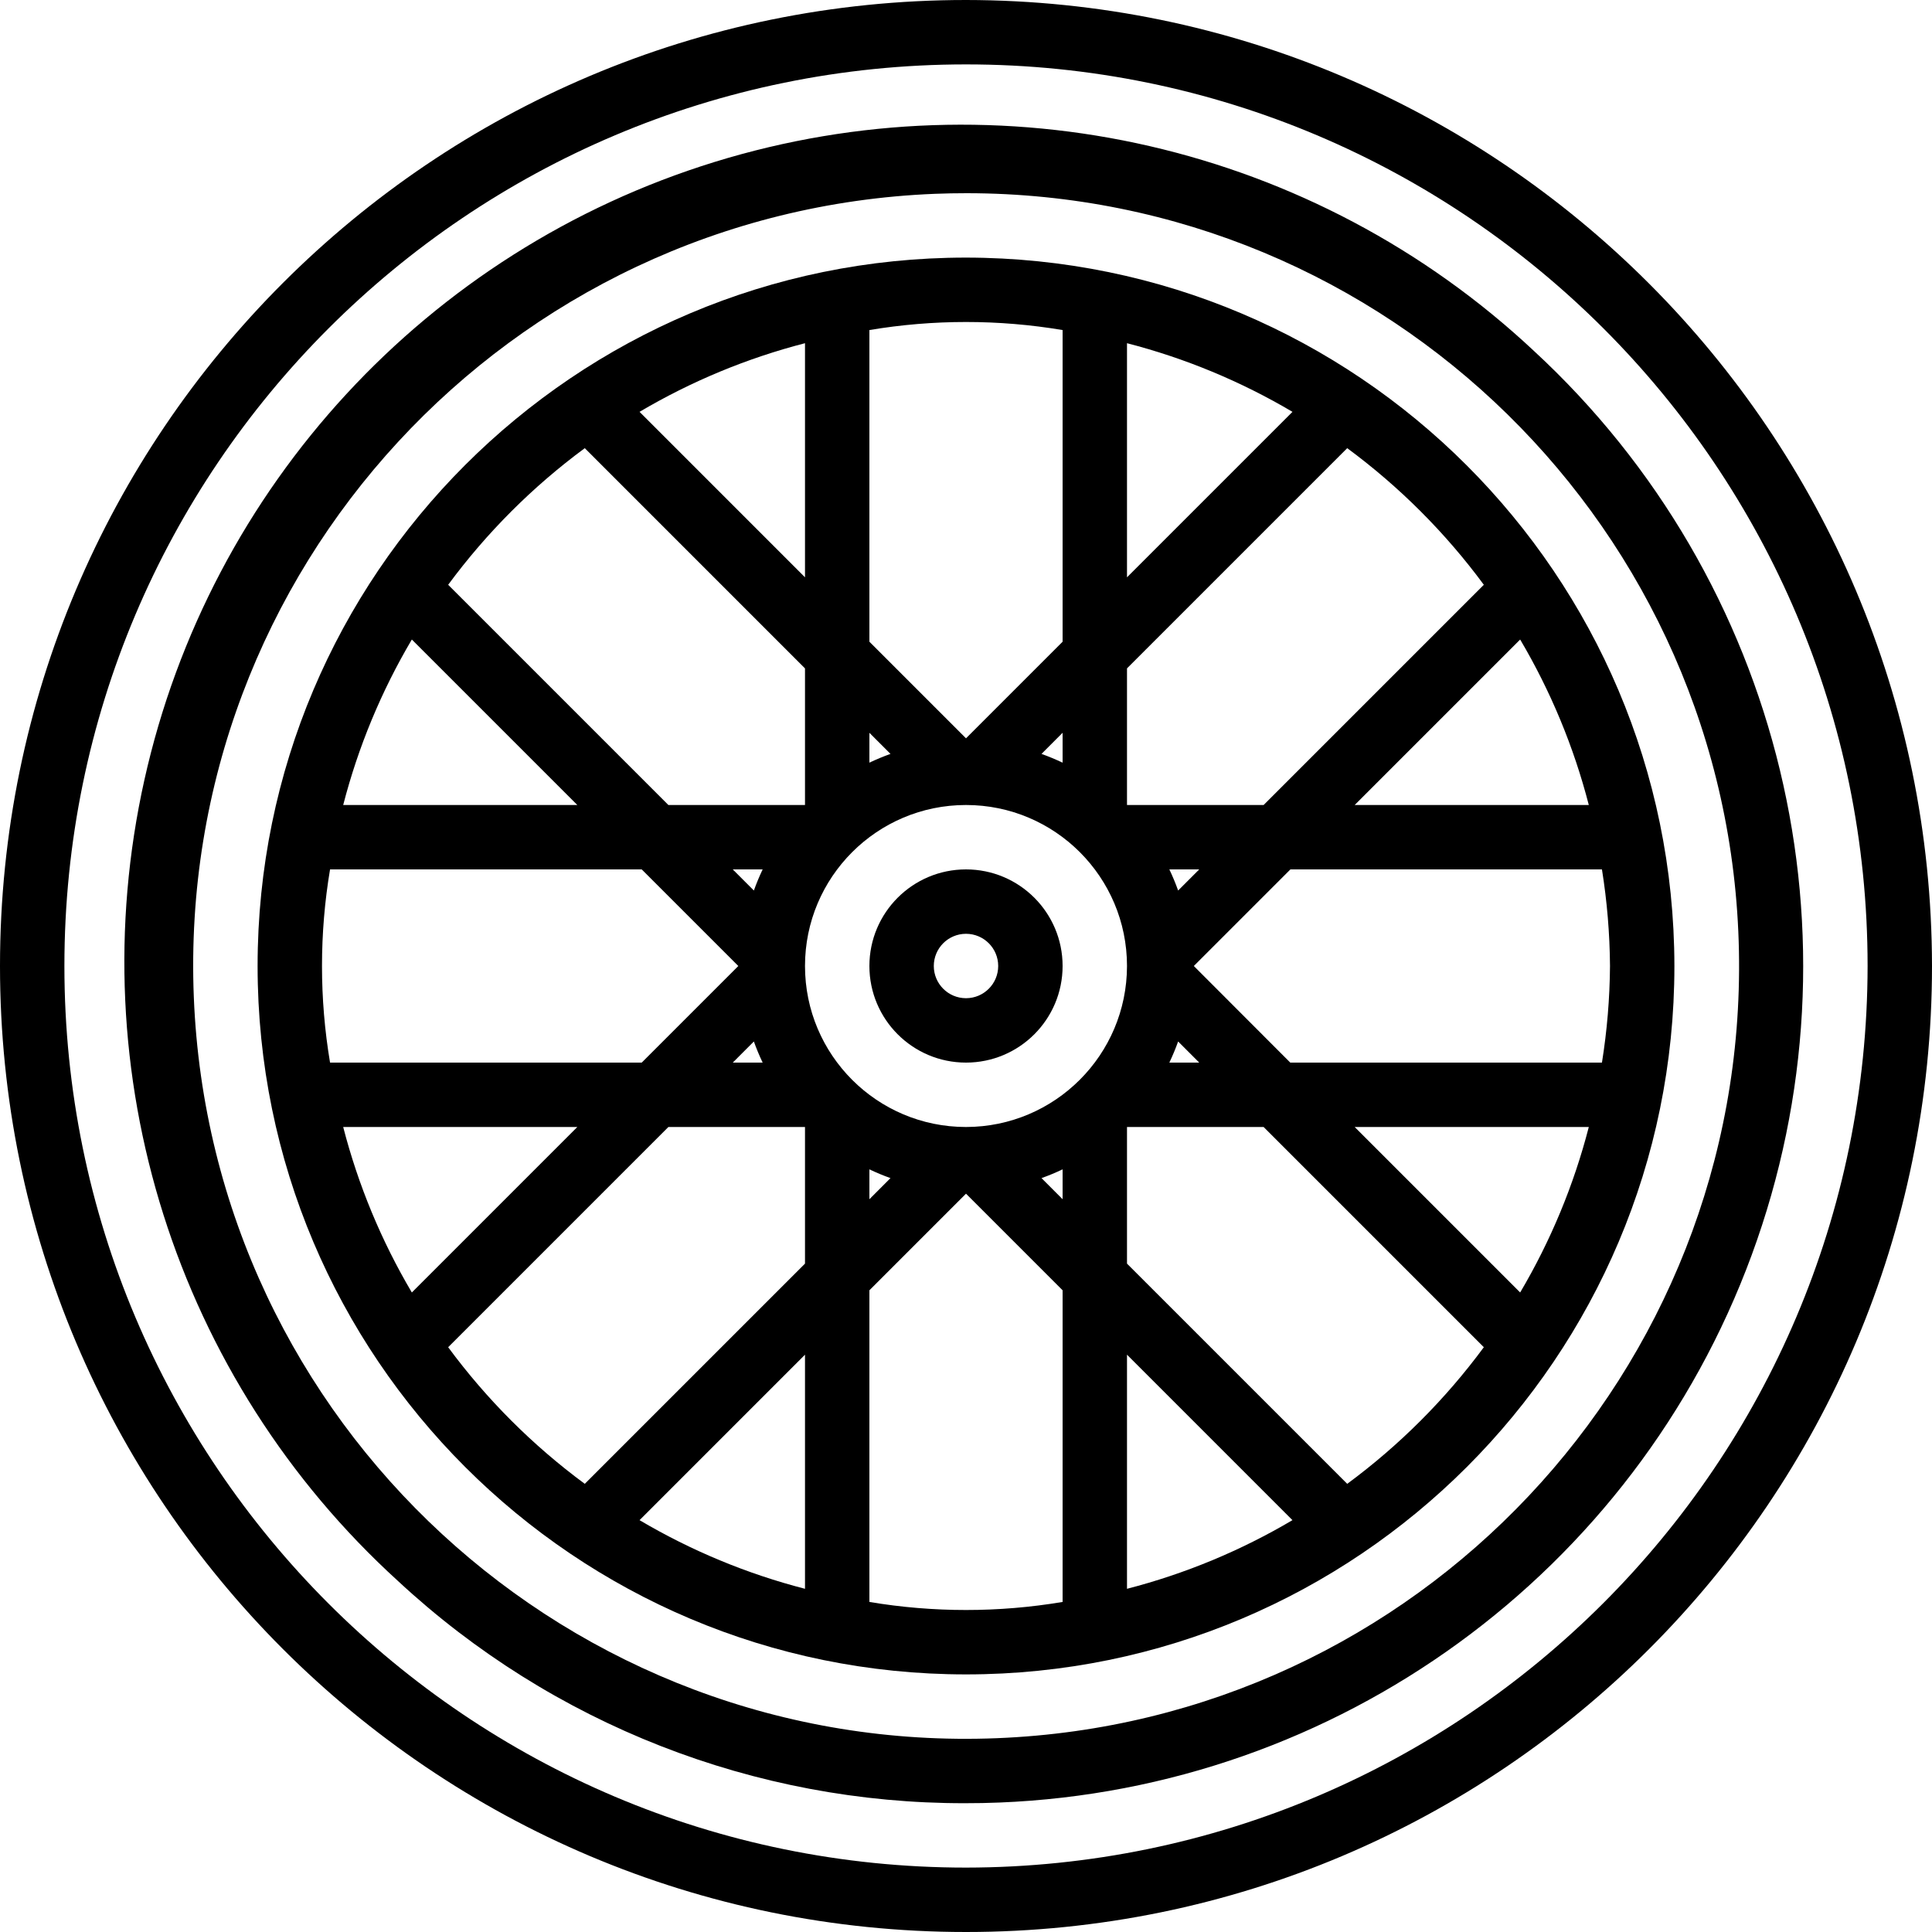
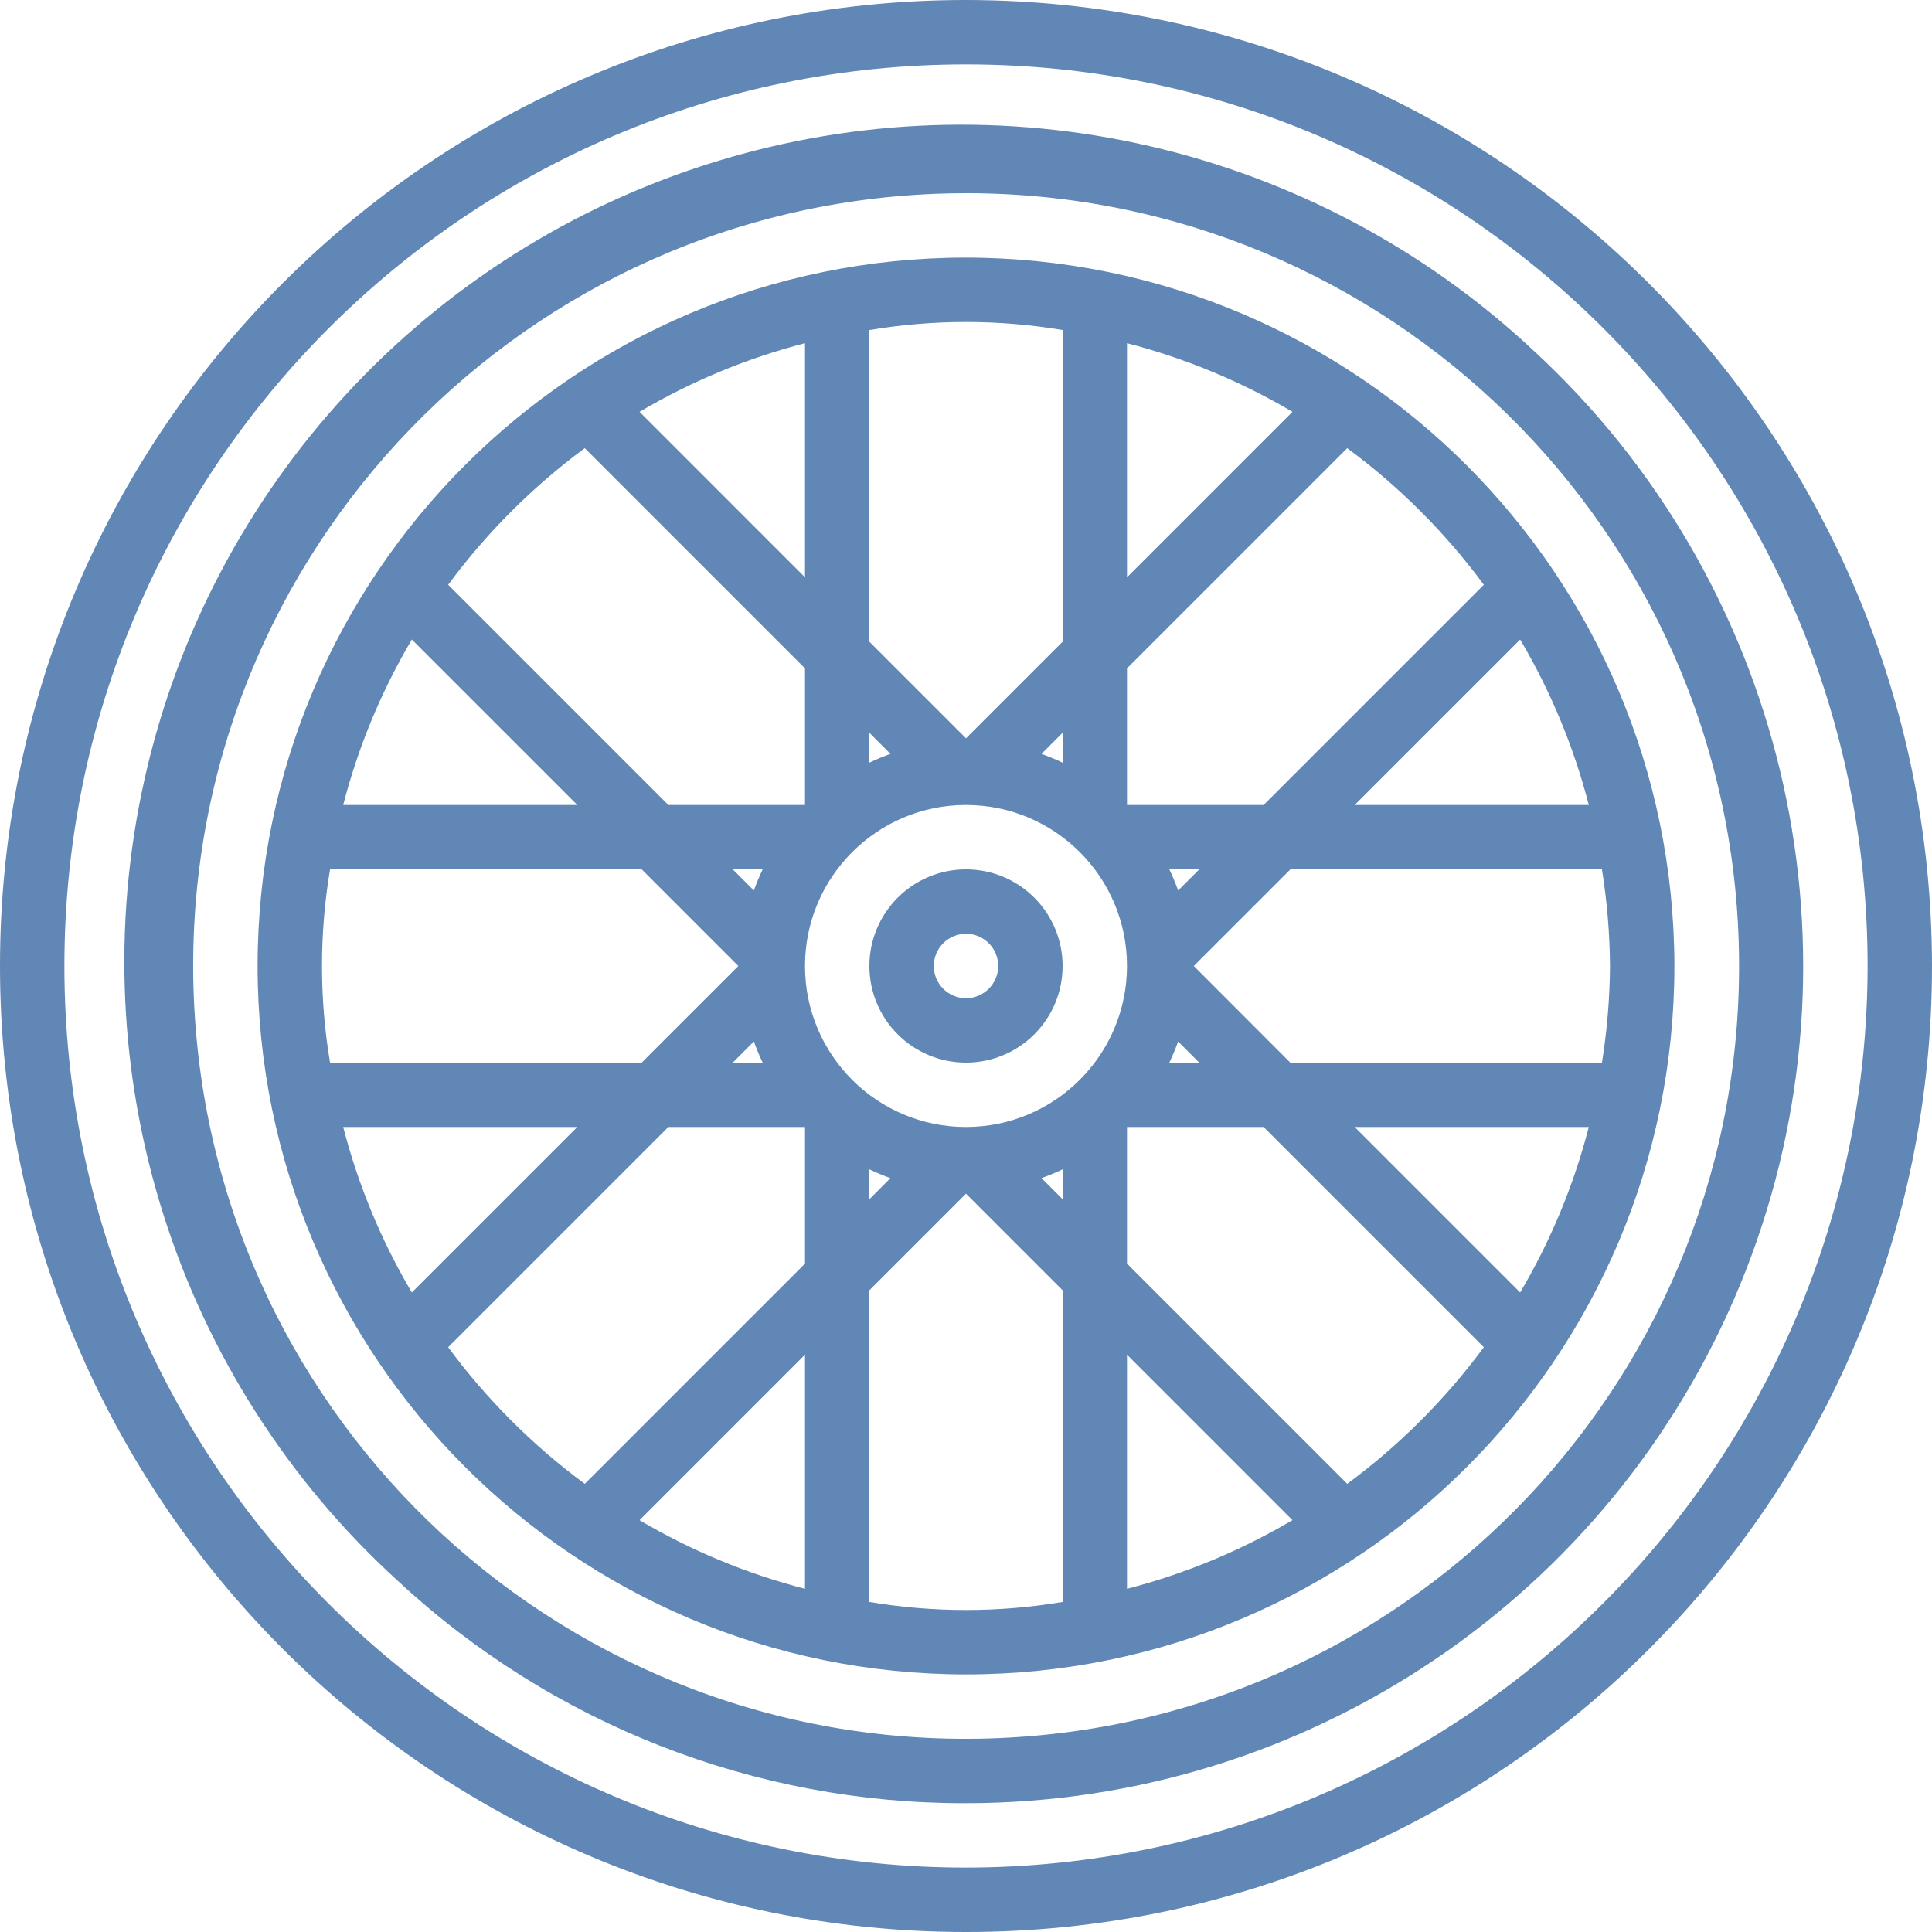
- <svg xmlns="http://www.w3.org/2000/svg" height="480pt" viewBox="0 0 480 480" width="480pt">
+ <svg xmlns="http://www.w3.org/2000/svg" height="480pt" viewBox="0 0 480 480" width="480pt" fill="#6087B5">
  <path d="m240 216c-13.254 0-24 10.746-24 24s10.746 24 24 24 24-10.746 24-24-10.746-24-24-24zm0 32c-4.418 0-8-3.582-8-8s3.582-8 8-8 8 3.582 8 8-3.582 8-8 8zm0 0" />
  <path d="m240 64c-97.203 0-176 78.797-176 176s78.797 176 176 176 176-78.797 176-176c-.109-97.156-78.844-175.891-176-176zm128.656 81.289-54.711 54.711h-33.945v-33.945l54.711-54.711c12.949 9.555 24.391 20.996 33.945 33.945zm31.344 94.711c-.059 8.039-.73 16.062-2 24h-77.434l-24.566-24.602.602.602 24-24h77.398c1.27 7.938 1.941 15.961 2 24zm-5.266 40c-3.727 14.438-9.469 28.277-17.055 41.113l-41.113-41.113zm-312.734-16c-2.668-15.891-2.668-32.109 0-48h77.434l24 24-24 24zm61.434 16-41.113 41.113c-7.586-12.836-13.328-26.676-17.055-41.113zm-58.168-80c3.727-14.438 9.469-28.277 17.055-41.113l41.113 41.113zm154.734 80c-22.09 0-40-17.91-40-40s17.91-40 40-40 40 17.91 40 40c-.027 22.082-17.918 39.973-40 40zm50.52-64h7.426l-5.242 5.246c-.637-1.781-1.367-3.535-2.184-5.246zm-31.758-28.695 5.238-5.25v7.426c-1.707-.805-3.453-1.531-5.238-2.176zm-42.762 2.176v-7.418l5.238 5.242c-1.789.641-3.535 1.363-5.238 2.176zm-28.703 31.766-5.242-5.246h7.426c-.816 1.711-1.547 3.465-2.184 5.246zm0 37.508c.637 1.781 1.367 3.535 2.184 5.246h-7.426zm33.941 33.941-5.238 5.25v-7.426c1.707.816 3.457 1.543 5.238 2.176zm42.762-2.176v7.426l-5.238-5.25c1.781-.633 3.531-1.359 5.238-2.176zm28.703-31.766 5.242 5.246h-7.426c.816-1.711 1.547-3.465 2.184-5.246zm43.863-58.754 41.113-41.113c7.586 12.836 13.328 26.676 17.055 41.113zm-56.566-56.566v-58.168c14.438 3.727 28.277 9.469 41.113 17.055zm-16-61.434v77.434l-24 24-24-24v-77.434c15.891-2.668 32.109-2.668 48 0zm-64 61.434-41.105-41.113c12.836-7.586 26.672-13.328 41.105-17.055zm-54.711-32.09 54.711 54.719v33.938h-33.945l-54.711-54.711c9.555-12.949 20.996-24.391 33.945-33.945zm-33.945 223.367 54.711-54.711h33.945v33.945l-54.711 54.711c-12.949-9.555-24.391-20.996-33.945-33.945zm88.656 1.855v58.168c-14.434-3.727-28.27-9.469-41.105-17.055zm16 61.434v-77.434l24-24 24 24v77.434c-15.891 2.668-32.109 2.668-48 0zm64-61.434 41.105 41.113c-12.836 7.586-26.672 13.328-41.105 17.055zm54.711 32.09-54.711-54.711v-33.945h33.945l54.711 54.711c-9.555 12.949-20.996 24.391-33.945 33.945zm0 0" />
  <path d="m381.055 87.145c-54.508-51.031-132.188-68.934-203.531-46.902-71.344 22.035-125.402 80.617-141.645 153.496-16.242 72.883 7.828 148.875 63.066 199.117 38.285 35.535 88.617 55.242 140.855 55.145 2.84 0 5.695-.047 8.543-.168 84.059-3.379 157.805-57.059 186.855-136.008 29.047-78.949 7.68-167.625-54.145-224.68zm-133.352 344.703c-105.953 4.254-195.297-78.188-199.551-184.145-4.254-105.953 78.188-195.297 184.145-199.551 2.641-.105 5.262-.152 7.887-.152 104.527.062 189.797 83.73 191.848 188.238 2.047 104.508-79.883 191.453-184.328 195.609zm0 0" />
  <path d="m240 0c-132.547 0-240 107.453-240 240s107.453 240 240 240 240-107.453 240-240c-.148-132.484-107.516-239.852-240-240zm0 464c-123.711 0-224-100.289-224-224s100.289-224 224-224 224 100.289 224 224c-.141 123.652-100.348 223.859-224 224zm0 0" />
</svg>
